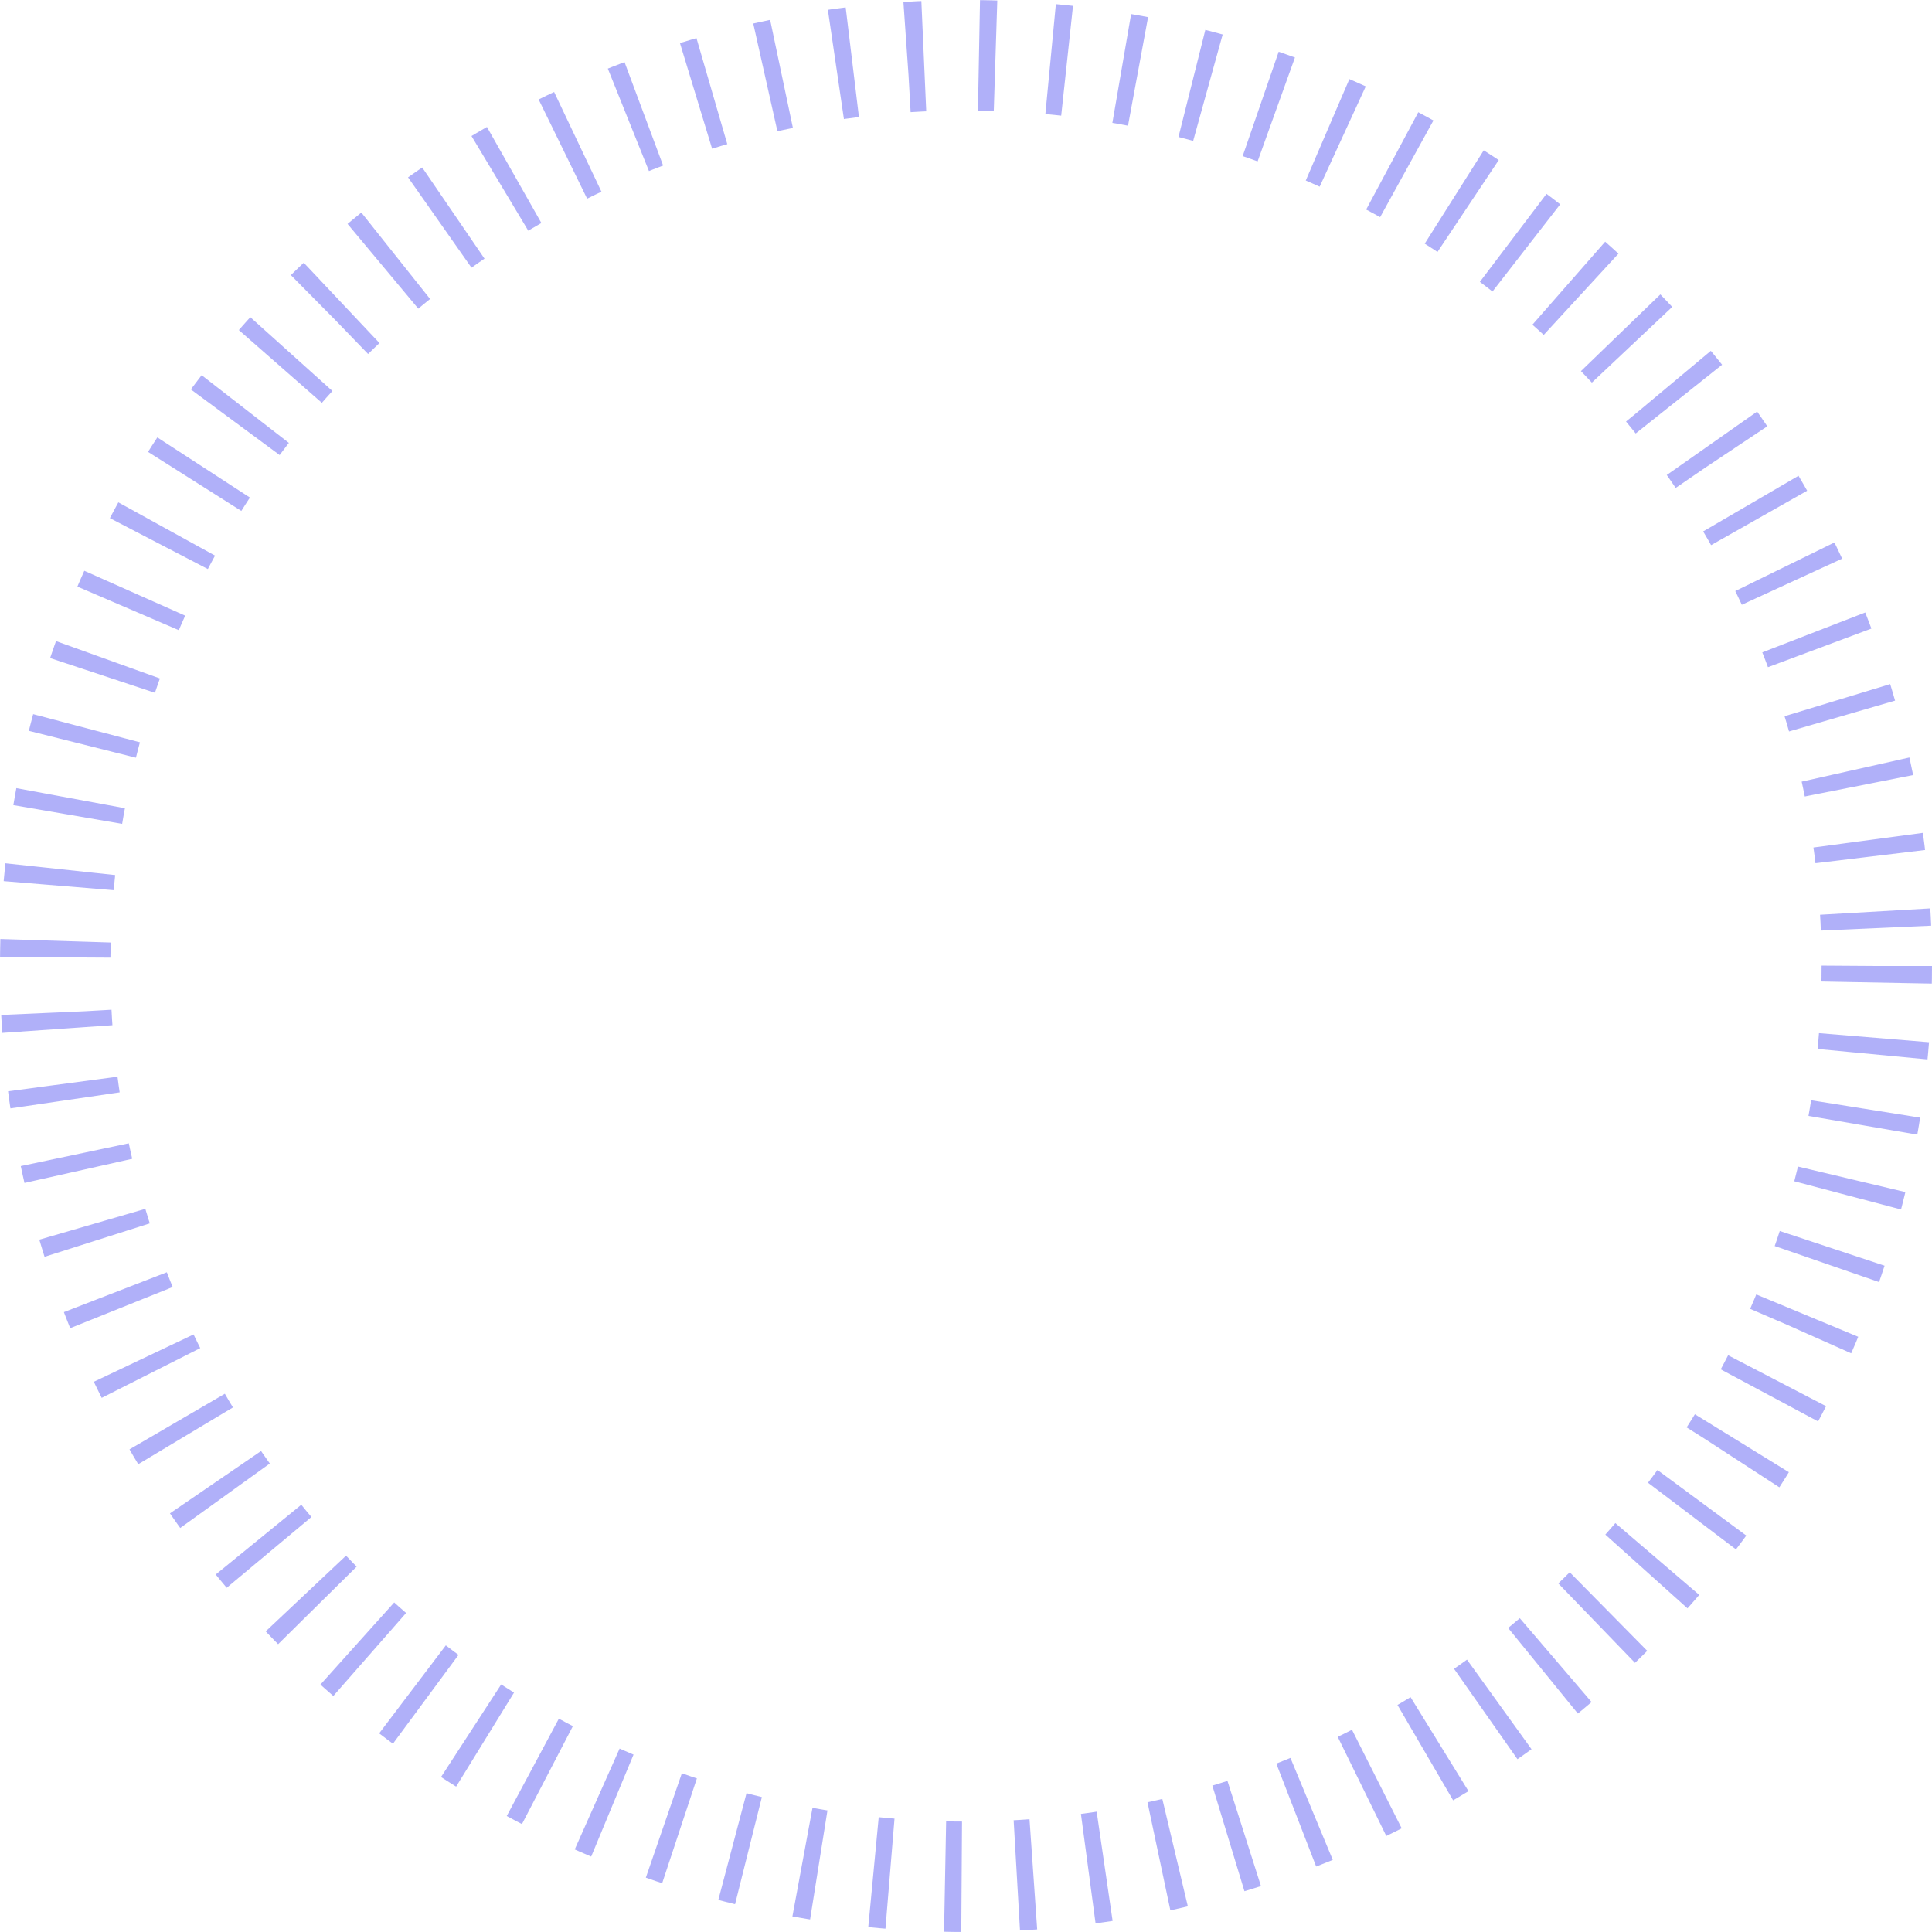
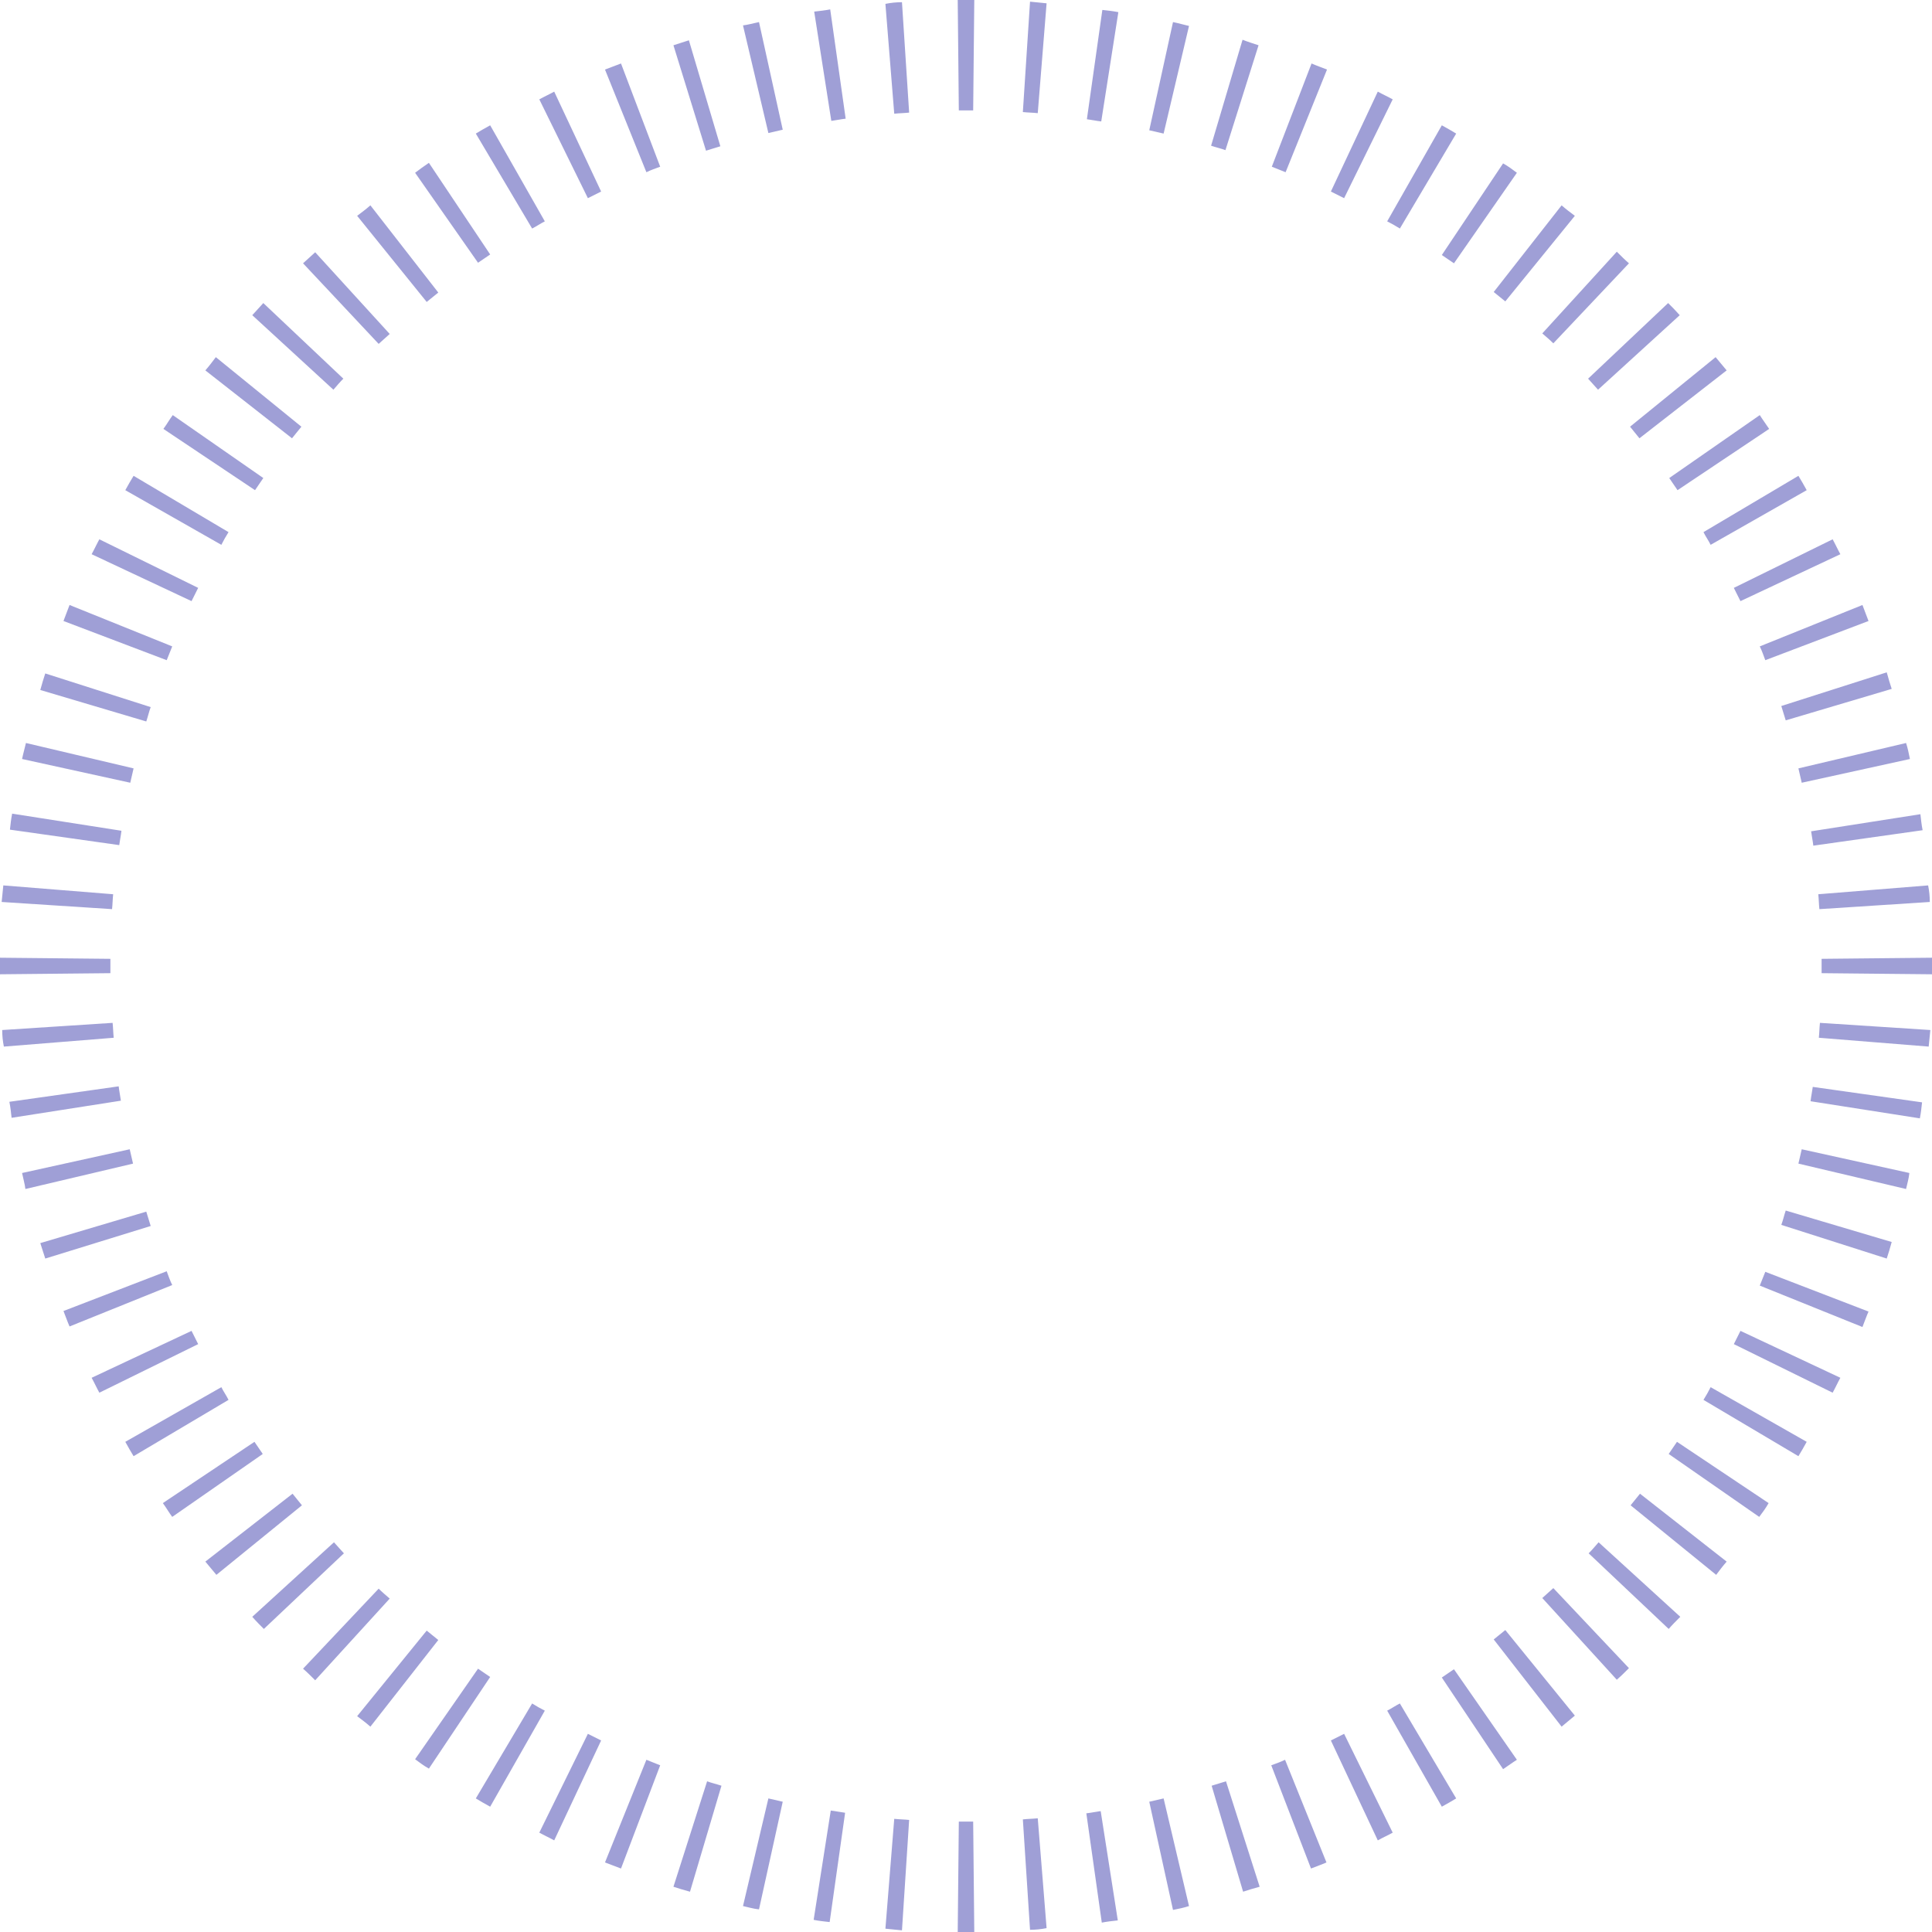
<svg xmlns="http://www.w3.org/2000/svg" width="350" height="350" viewBox="0 0 350 350" fill="none">
-   <circle cx="175" cy="175" r="165" stroke="#6262F4" stroke-opacity="0.5" stroke-width="20" stroke-dasharray="3 10" />
+   <style type="text/css">
+ 	.st0{fill-rule:evenodd;clip-rule:evenodd;fill:#9F9FD6;}
+ </style>
+   <path class="st0" d="M350,176.5l-20-0.2c0-0.4,0-0.9,0-1.3s0-0.9,0-1.3l20-0.2c0,0.5,0,1,0,1.5S350,176,350,176.5z M349.6,163.4  l-20,1.3c-0.1-0.9-0.1-1.8-0.2-2.7l19.9-1.6C349.5,161.4,349.6,162.4,349.6,163.4z M348.3,150.4l-19.8,2.8c-0.1-0.9-0.3-1.8-0.4-2.6  l19.8-3.1C348,148.4,348.1,149.4,348.3,150.4z M346,137.5c-0.2-1-0.4-2-0.7-2.9l-19.5,4.6c0.2,0.9,0.4,1.7,0.6,2.6L346,137.5z   M342.7,124.8l-19.2,5.7c-0.3-0.9-0.5-1.7-0.8-2.6l19.1-6.1C342.1,122.9,342.4,123.9,342.7,124.8z M338.5,112.5l-18.7,7.1  c-0.3-0.8-0.6-1.7-1-2.5l18.6-7.5C337.8,110.6,338.1,111.5,338.5,112.5z M333.4,100.4l-18.1,8.5c-0.4-0.8-0.8-1.6-1.2-2.4l17.9-8.8  C332.5,98.6,332.9,99.5,333.4,100.4z M327.3,88.8l-17.4,9.9c-0.4-0.8-0.9-1.5-1.3-2.3l17.2-10.2C326.3,87,326.8,87.9,327.3,88.8z   M320.5,77.7l-16.6,11.1c-0.5-0.7-1-1.5-1.5-2.2l16.4-11.4C319.3,76,319.9,76.8,320.5,77.7z M312.8,67.1L297,79.4  c-0.6-0.7-1.1-1.4-1.7-2.1l15.5-12.6C311.5,65.5,312.1,66.3,312.8,67.1z M304.3,57.1l-14.8,13.5c-0.6-0.7-1.2-1.3-1.8-2l14.5-13.7  C302.9,55.6,303.6,56.3,304.3,57.1z M295.1,47.7l-13.7,14.5c-0.6-0.6-1.3-1.2-2-1.8l13.5-14.8C293.7,46.4,294.4,47.1,295.1,47.7z   M285.3,39.1l-12.6,15.5c-0.7-0.6-1.4-1.1-2.1-1.7l12.3-15.7C283.7,37.9,284.5,38.5,285.3,39.1z M274.8,31.3l-11.4,16.4  c-0.7-0.5-1.5-1-2.2-1.5l11.1-16.6C273.2,30.1,274,30.7,274.8,31.3z M263.8,24.2l-10.2,17.2c-0.8-0.5-1.5-0.9-2.3-1.3l9.9-17.4  C262.1,23.2,263,23.7,263.8,24.2z M252.3,18l-8.8,17.9c-0.8-0.4-1.6-0.8-2.4-1.2l8.5-18.1C250.5,17.1,251.4,17.5,252.3,18z   M240.4,12.6l-7.5,18.6c-0.8-0.3-1.7-0.7-2.5-1l7.2-18.7C238.5,11.9,239.4,12.2,240.4,12.6z M228,8.2L222,27.2  c-0.8-0.3-1.7-0.5-2.6-0.8l5.7-19.2C226.1,7.6,227.1,7.9,228,8.2z M215.4,4.7l-4.6,19.5c-0.9-0.2-1.7-0.4-2.6-0.6L212.5,4  C213.5,4.2,214.5,4.5,215.4,4.7z M202.6,2.2l-3.1,19.8c-0.9-0.1-1.8-0.3-2.6-0.4l2.8-19.8C200.6,1.9,201.6,2,202.6,2.2z M189.6,0.6  L188,20.5c-0.9-0.1-1.8-0.1-2.7-0.2l1.3-20C187.6,0.4,188.6,0.5,189.6,0.6z M176.5,0l-0.2,20c-0.4,0-0.9,0-1.3,0s-0.9,0-1.3,0  l-0.2-20c0.5,0,1,0,1.5,0S176,0,176.5,0z M163.4,0.4l1.3,20c-0.9,0.1-1.8,0.1-2.7,0.2l-1.6-19.9C161.4,0.5,162.4,0.4,163.4,0.4z   M150.4,1.7l2.8,19.8c-0.9,0.1-1.8,0.3-2.6,0.4l-3.1-19.8C148.4,2,149.4,1.9,150.4,1.7z M137.5,4l4.3,19.5c-0.9,0.2-1.7,0.4-2.6,0.6  l-4.6-19.5C135.5,4.5,136.5,4.2,137.5,4z M124.8,7.3l5.7,19.2c-0.9,0.3-1.7,0.5-2.6,0.8L122,8.2C122.9,7.9,123.9,7.6,124.8,7.3z   M112.5,11.5l7.1,18.7c-0.8,0.3-1.7,0.6-2.5,1l-7.5-18.6C110.6,12.2,111.5,11.9,112.5,11.5z M100.4,16.6l8.5,18.1  c-0.8,0.4-1.6,0.8-2.4,1.2L97.7,18C98.6,17.5,99.5,17.1,100.4,16.6z M88.8,22.7l9.9,17.4c-0.8,0.4-1.5,0.9-2.3,1.3L86.2,24.2  C87,23.7,87.9,23.2,88.8,22.7z M77.7,29.5l11.1,16.6c-0.7,0.5-1.5,1-2.2,1.5L75.2,31.3C76,30.7,76.8,30.1,77.7,29.5z M67.1,37.2  L79.4,53c-0.7,0.6-1.4,1.1-2.1,1.7L64.7,39.1C65.5,38.5,66.3,37.9,67.1,37.2z M57.1,45.7l13.5,14.8c-0.7,0.6-1.3,1.2-2,1.8  L54.9,47.7C55.6,47.1,56.3,46.4,57.1,45.7z M47.7,54.9l14.5,13.7c-0.6,0.6-1.2,1.3-1.8,2L45.7,57.1C46.4,56.3,47.1,55.6,47.7,54.9z   M39.1,64.7l15.5,12.6c-0.6,0.7-1.1,1.4-1.7,2.1L37.2,67.1C37.9,66.3,38.5,65.5,39.1,64.7z M31.3,75.2c-0.6,0.8-1.1,1.7-1.7,2.5  l16.6,11.1c0.5-0.7,1-1.5,1.5-2.2L31.3,75.2z M24.2,86.2l17.2,10.2c-0.5,0.8-0.9,1.5-1.3,2.3l-17.4-9.9C23.2,87.9,23.7,87,24.2,86.2  z M18,97.7l17.9,8.8c-0.4,0.8-0.8,1.6-1.2,2.4l-18.1-8.5C17.1,99.5,17.5,98.6,18,97.7z M12.6,109.6l18.6,7.5c-0.3,0.8-0.7,1.7-1,2.5  l-18.7-7.1C11.9,111.5,12.2,110.6,12.6,109.6z M8.2,122l19.1,6.1c-0.3,0.8-0.5,1.7-0.8,2.6l-19.2-5.7C7.6,123.9,7.9,122.9,8.2,122z   M4.7,134.6l19.5,4.6c-0.2,0.9-0.4,1.7-0.6,2.6L4,137.5C4.2,136.5,4.5,135.5,4.7,134.6z M2.2,147.4l19.8,3.1  c-0.1,0.9-0.3,1.8-0.4,2.6l-19.8-2.8C1.9,149.4,2,148.4,2.2,147.4z M0.6,160.4l19.9,1.6c-0.1,0.9-0.1,1.8-0.2,2.7l-20-1.3  C0.4,162.4,0.5,161.4,0.6,160.4z M0,173.5c0,0.5,0,1,0,1.5s0,1,0,1.5l20-0.2c0-0.4,0-0.9,0-1.3s0-0.9,0-1.3L0,173.5z M0.4,186.6  l20-1.3c0.1,0.9,0.1,1.8,0.2,2.7l-19.9,1.6C0.5,188.6,0.4,187.6,0.4,186.6z M1.7,199.6l19.8-2.8c0.1,0.9,0.3,1.8,0.4,2.6l-19.8,3.1  C2,201.6,1.9,200.6,1.7,199.6z M4,212.5l19.5-4.3c0.2,0.9,0.4,1.7,0.6,2.6l-19.5,4.6C4.5,214.5,4.2,213.5,4,212.5z M7.3,225.2  l19.2-5.7c0.3,0.9,0.5,1.7,0.8,2.6L8.2,228C7.9,227.1,7.6,226.1,7.3,225.2z M11.5,237.5l18.7-7.2c0.3,0.8,0.6,1.7,1,2.5l-18.6,7.5  C12.2,239.4,11.9,238.5,11.5,237.5z M16.6,249.6l18.1-8.5c0.4,0.8,0.8,1.6,1.2,2.4L18,252.3C17.5,251.4,17.1,250.5,16.6,249.6z   M22.7,261.2l17.4-9.9c0.4,0.8,0.9,1.5,1.3,2.3l-17.2,10.2C23.7,263,23.2,262.1,22.7,261.2z M29.5,272.3c0.6,0.8,1.1,1.7,1.7,2.5  l16.4-11.4c-0.5-0.7-1-1.5-1.5-2.2L29.5,272.3z M37.2,282.9L53,270.6c0.6,0.7,1.1,1.4,1.7,2.1l-15.5,12.6  C38.5,284.5,37.9,283.7,37.2,282.9z M45.7,292.9l14.8-13.5c0.6,0.7,1.2,1.3,1.8,2l-14.5,13.7C47.1,294.4,46.4,293.7,45.7,292.9z   M54.9,302.3l13.7-14.5c0.6,0.6,1.3,1.2,2,1.8l-13.5,14.8C56.3,303.6,55.6,302.9,54.9,302.3z M64.7,310.9l12.6-15.5  c0.7,0.6,1.4,1.1,2.1,1.7l-12.3,15.7C66.3,312.1,65.5,311.5,64.7,310.9z M75.2,318.7l11.4-16.4c0.7,0.5,1.5,1,2.2,1.5l-11.1,16.6  C76.8,319.9,76,319.3,75.2,318.7z M86.2,325.8l10.2-17.2c0.8,0.5,1.5,0.9,2.3,1.3l-9.9,17.4C87.9,326.8,87,326.3,86.2,325.8z   M97.7,332l8.8-17.9c0.8,0.4,1.6,0.8,2.4,1.2l-8.5,18.1C99.5,332.9,98.6,332.5,97.7,332z M109.6,337.4l7.5-18.6  c0.8,0.3,1.7,0.7,2.5,1l-7.1,18.7C111.5,338.1,110.6,337.8,109.6,337.4z M122,341.8l6.1-19.1c0.8,0.3,1.7,0.5,2.6,0.8l-5.7,19.2  C123.9,342.4,122.9,342.1,122,341.8z M134.6,345.3l4.6-19.5c0.9,0.2,1.7,0.4,2.6,0.6l-4.3,19.5C136.5,345.8,135.5,345.5,134.6,345.3  z M147.4,347.8l3.1-19.8c0.9,0.1,1.8,0.3,2.6,0.4l-2.8,19.8C149.4,348.1,148.4,348,147.4,347.8z M160.4,349.4l1.6-19.9  c0.9,0.1,1.8,0.1,2.7,0.2l-1.3,20C162.4,349.6,161.4,349.5,160.4,349.4z M173.5,350l0.2-20c0.4,0,0.9,0,1.3,0s0.9,0,1.3,0l0.2,20  c-0.5,0-1,0-1.5,0S174,350,173.5,350z M186.6,349.6l-1.3-20c0.9-0.1,1.8-0.1,2.7-0.2l1.6,19.9C188.6,349.5,187.6,349.6,186.6,349.6z   M199.6,348.3l-2.8-19.8c0.9-0.1,1.8-0.3,2.6-0.4l3.1,19.8C201.6,348,200.6,348.1,199.6,348.3z M212.5,346c1-0.2,2-0.4,2.9-0.7  l-4.6-19.5c-0.9,0.2-1.7,0.4-2.6,0.6L212.5,346z M225.2,342.7l-5.7-19.2c0.9-0.3,1.7-0.5,2.6-0.8l6.1,19.1  C227.1,342.1,226.1,342.4,225.2,342.7z M237.5,338.5l-7.2-18.7c0.8-0.3,1.7-0.6,2.5-1l7.5,18.6C239.4,337.8,238.5,338.1,237.5,338.5  z M249.6,333.4l-8.5-18.1c0.8-0.4,1.6-0.8,2.4-1.2l8.8,17.9C251.4,332.5,250.5,332.9,249.6,333.4z M261.2,327.3l-9.9-17.4  c0.8-0.4,1.5-0.9,2.3-1.3l10.2,17.2C263,326.3,262.1,326.8,261.2,327.3z M272.3,320.5l-11.1-16.6c0.7-0.5,1.5-1,2.2-1.5l11.4,16.4  C274,319.3,273.2,319.9,272.3,320.5z M282.9,312.8L270.6,297c0.7-0.6,1.4-1.1,2.1-1.7l12.6,15.5  C284.5,311.5,283.7,312.1,282.9,312.8z M292.9,304.3l-13.5-14.8c0.7-0.6,1.3-1.2,2-1.8l13.7,14.5  C294.4,302.9,293.7,303.6,292.9,304.3z M302.3,295.1l-14.5-13.7c0.6-0.6,1.2-1.3,1.8-2l14.8,13.5  C303.6,293.7,302.9,294.4,302.3,295.1z M310.9,285.3l-15.5-12.6c0.6-0.7,1.1-1.4,1.7-2.1l15.7,12.3  C312.1,283.7,311.5,284.5,310.9,285.3z M318.7,274.8l-16.4-11.4c0.5-0.7,1-1.5,1.5-2.2l16.6,11.1C319.9,273.2,319.3,274,318.7,274.8  z M325.8,263.8l-17.2-10.2c0.5-0.8,0.9-1.5,1.3-2.3l17.4,9.9C326.8,262.1,326.3,263,325.8,263.8z M332,252.3l-17.9-8.8  c0.4-0.8,0.8-1.6,1.2-2.4l18.1,8.5C332.9,250.5,332.5,251.4,332,252.3z M337.4,240.4l-18.6-7.5c0.3-0.8,0.7-1.7,1-2.5l18.7,7.2  C338.1,238.5,337.8,239.4,337.4,240.4z M341.8,228l-19.1-6.1c0.3-0.8,0.5-1.7,0.8-2.6l19.2,5.7C342.4,226.1,342.1,227.1,341.8,228z   M345.3,215.4l-19.5-4.6c0.2-0.9,0.4-1.7,0.6-2.6l19.5,4.3C345.8,213.5,345.5,214.5,345.3,215.4z M347.8,202.6l-19.8-3.1  c0.1-0.9,0.3-1.8,0.4-2.6l19.8,2.8C348.1,200.6,348,201.6,347.8,202.6z M349.4,189.6l-19.9-1.6c0.1-0.9,0.1-1.8,0.2-2.7l20,1.3  C349.6,187.6,349.5,188.6,349.4,189.6z" />
</svg>
